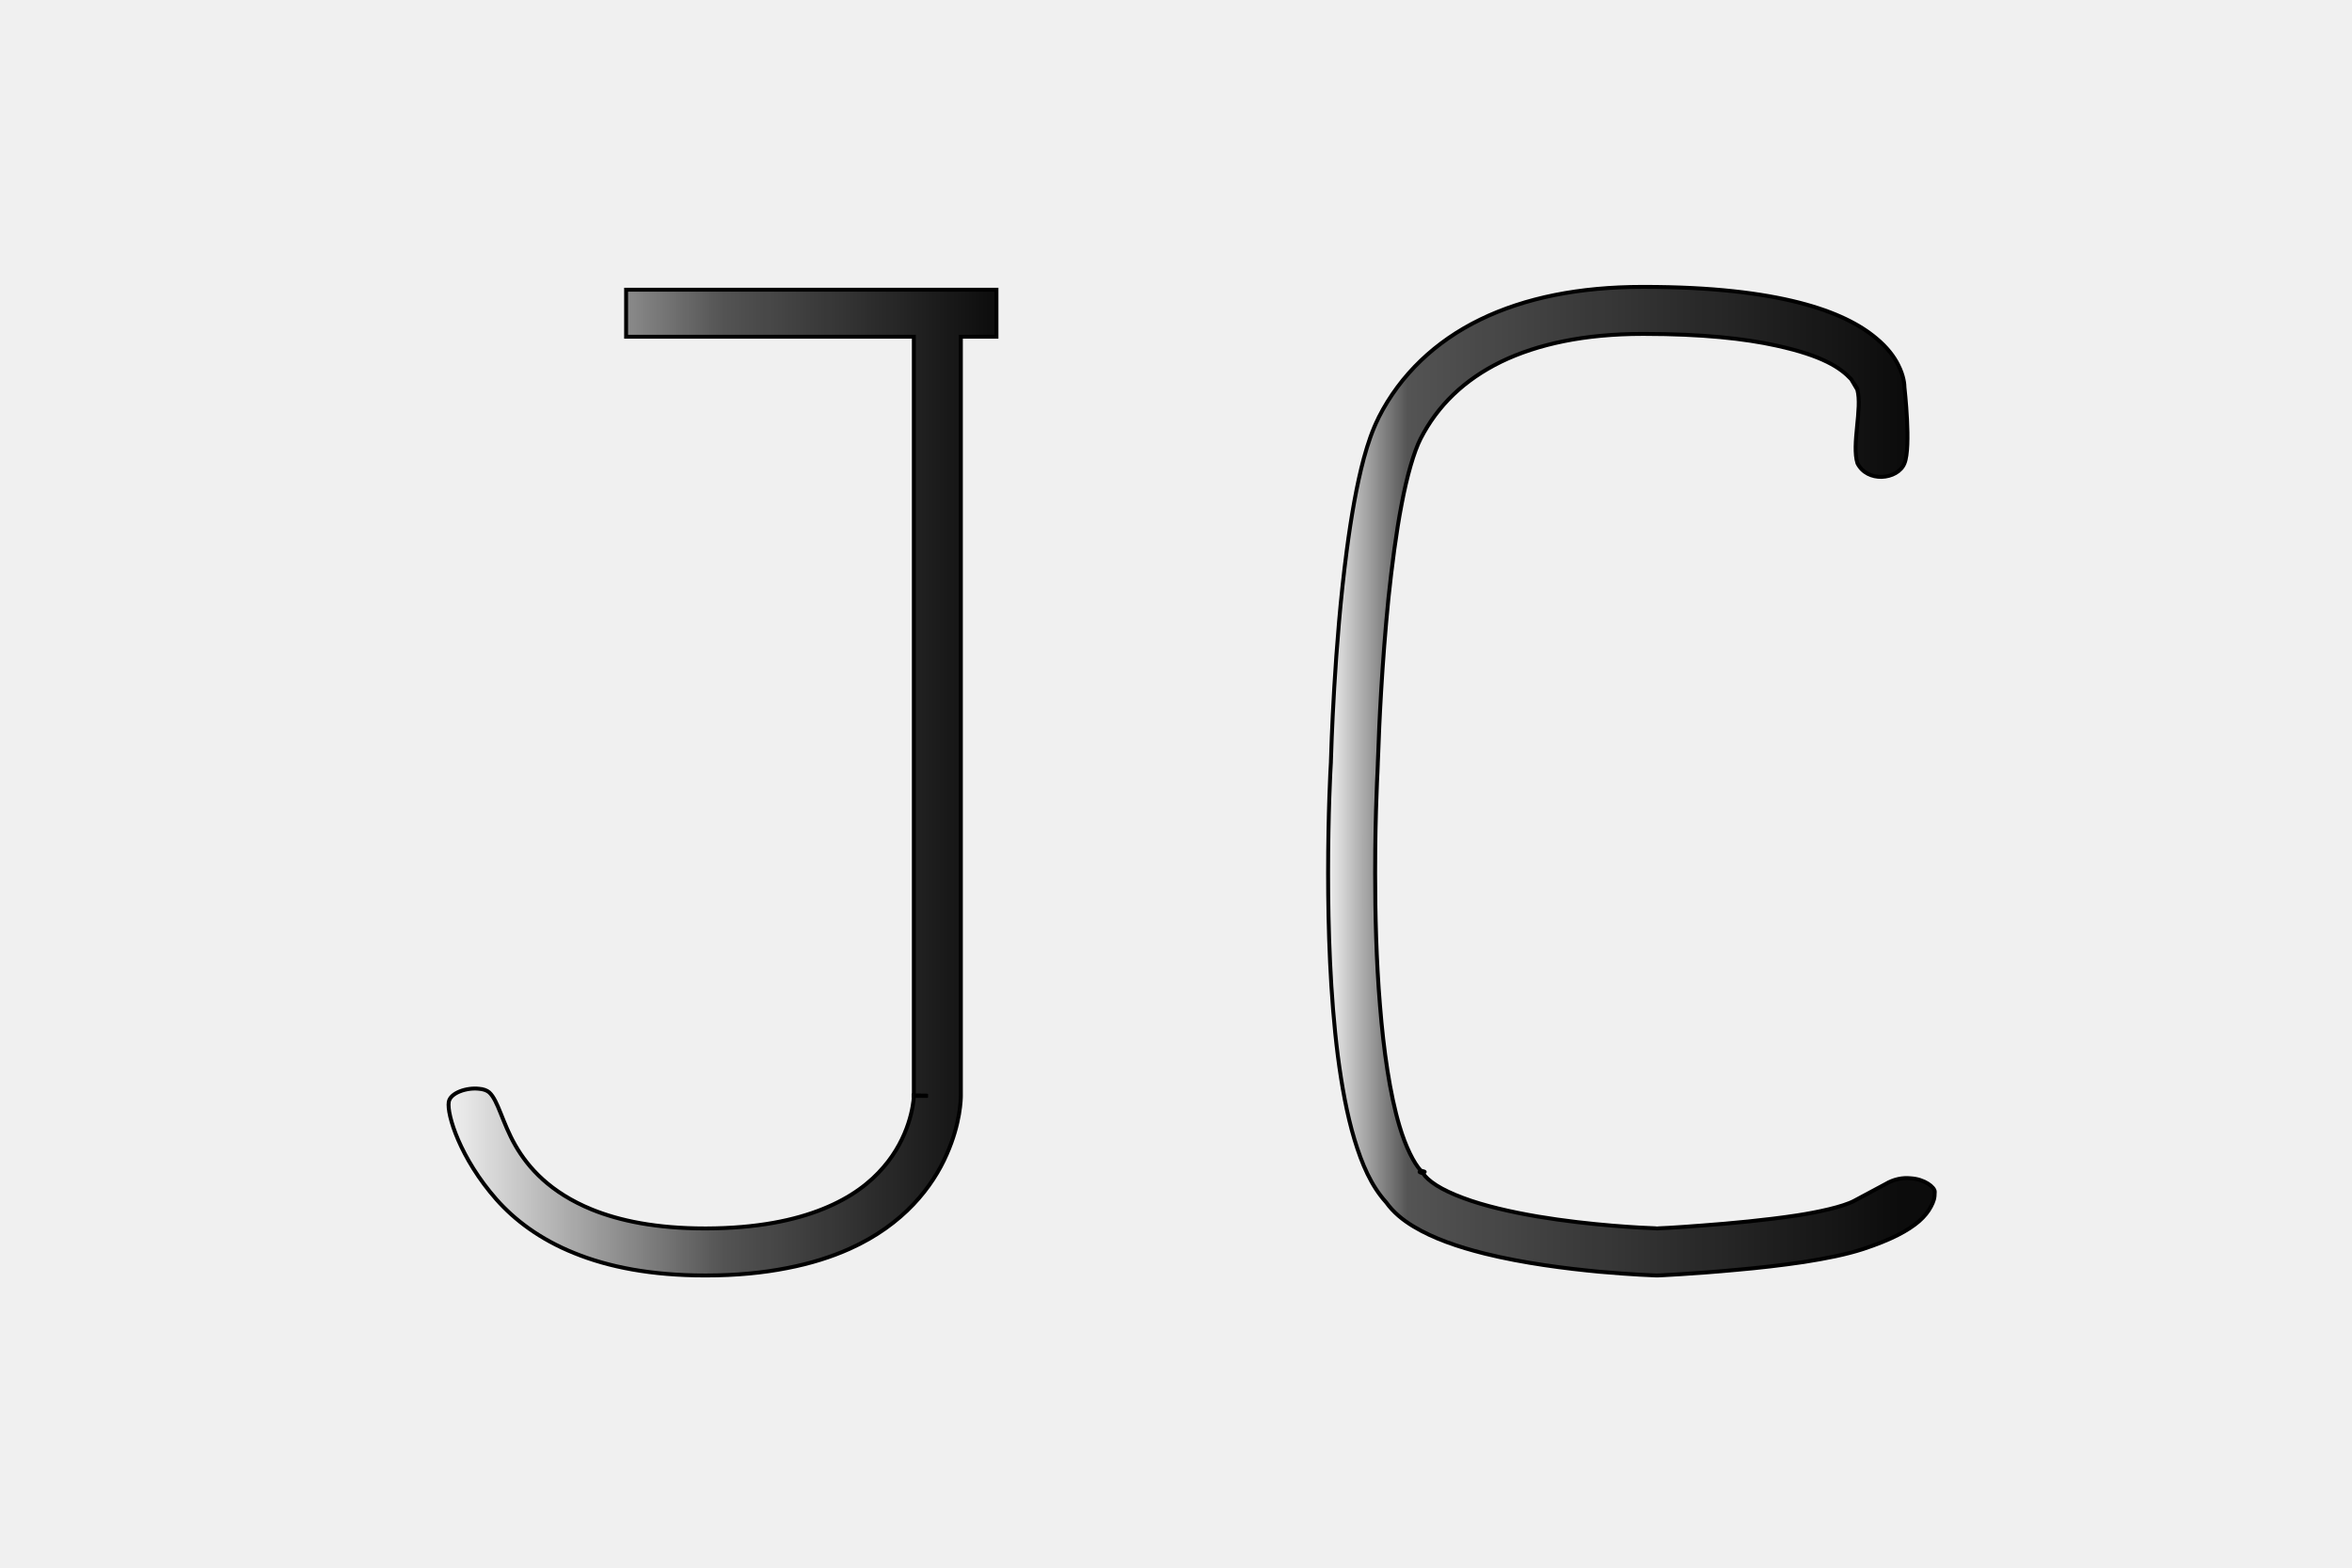
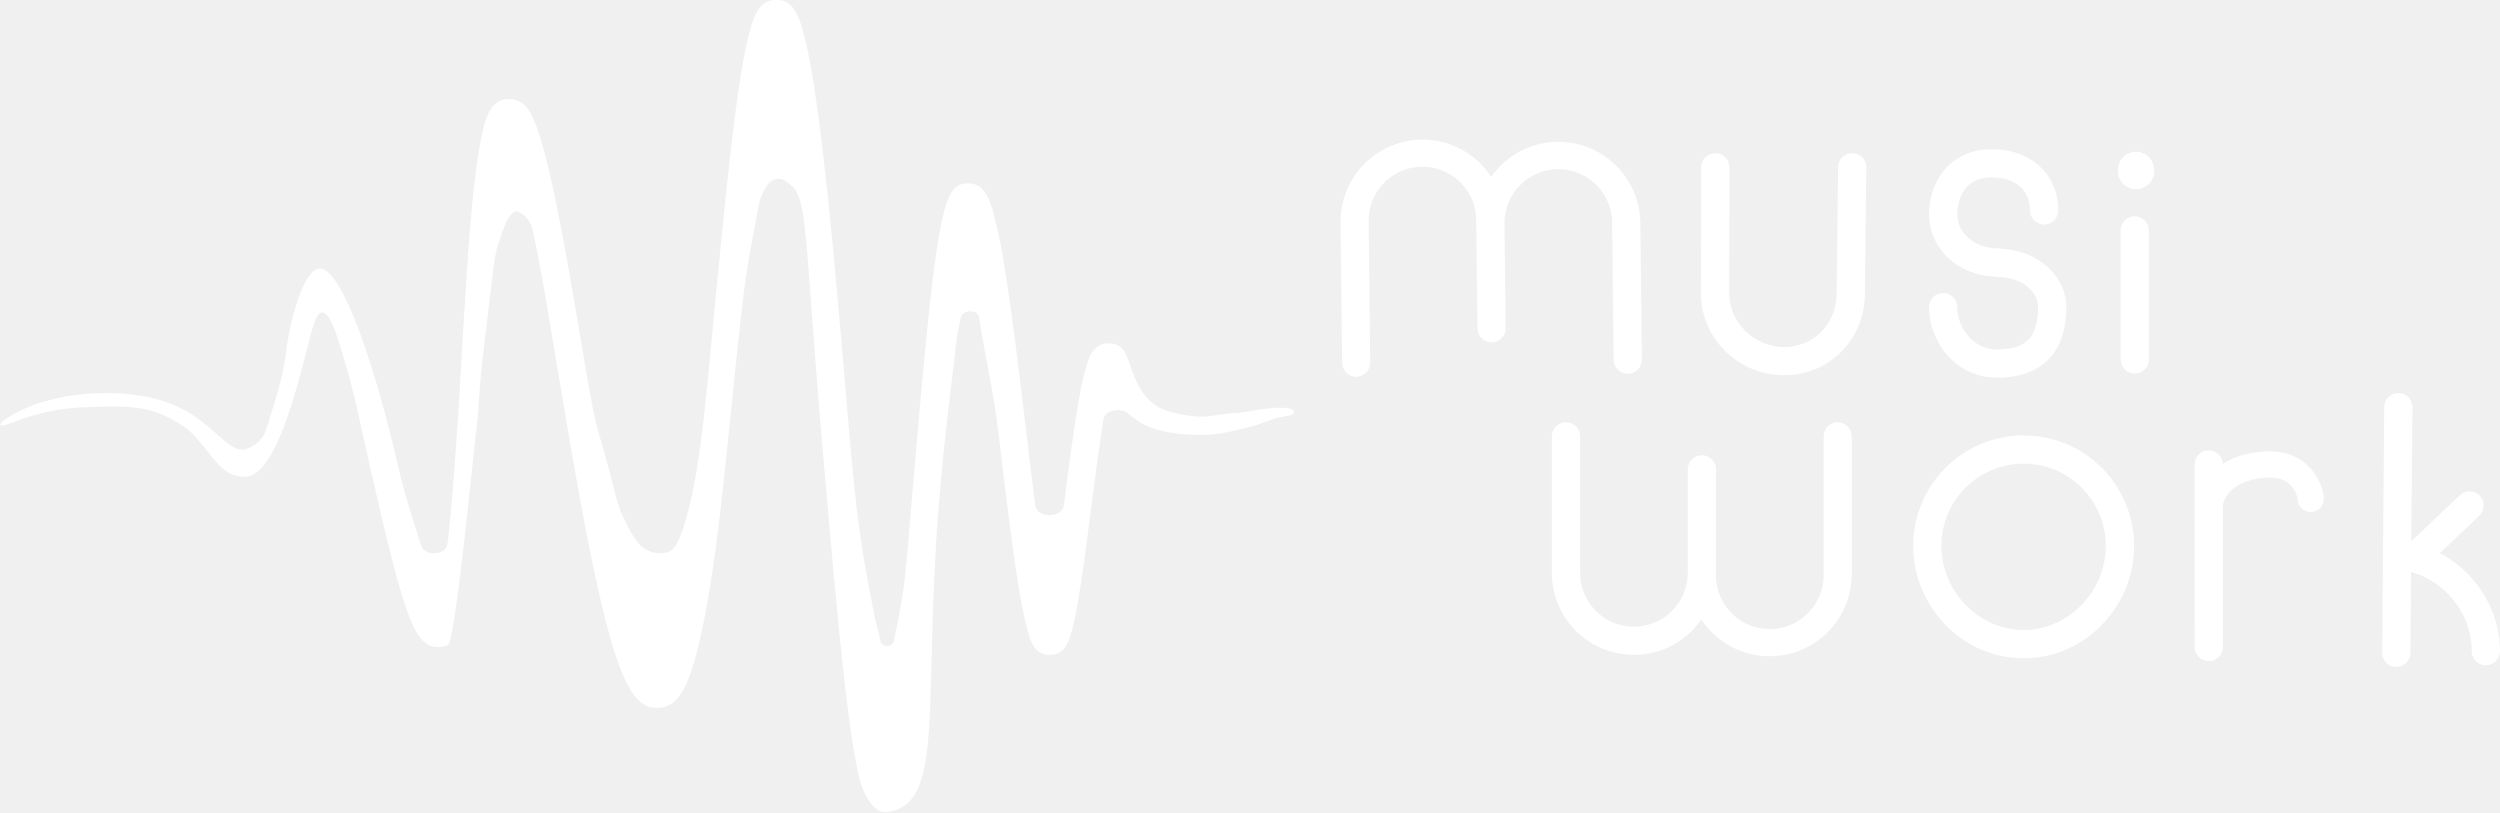
- <svg xmlns="http://www.w3.org/2000/svg" version="1.1" id="Layer_1" x="0px" y="0px" viewBox="0 0 150 100" style="enable-background:new 0 0 150 100;" xml:space="preserve">
-   <style type="text/css">
- 	.st0{fill:url(#SVGID_1_);stroke:#000000;stroke-width:0.25;stroke-miterlimit:10;}
- 	.st1{fill:url(#SVGID_2_);stroke:#000000;stroke-width:0.25;stroke-miterlimit:10;}
- 	.st2{fill:url(#SVGID_3_);stroke:#000000;stroke-width:0.25;stroke-miterlimit:10;}
- 	.st3{fill:url(#SVGID_4_);stroke:#000000;stroke-width:0.25;stroke-miterlimit:10;}
- 	.st4{fill:url(#SVGID_5_);stroke:#000000;stroke-width:0.25;stroke-miterlimit:10;}
- 	.st5{fill:url(#SVGID_6_);stroke:#000000;stroke-width:0.25;stroke-miterlimit:10;}
- 	.st6{fill:url(#SVGID_7_);stroke:#000000;stroke-width:0.25;stroke-miterlimit:10;}
- 	.st7{fill:#FFFFFF;stroke:#000000;stroke-width:3;stroke-miterlimit:10;}
- </style>
-   <g>
-     <linearGradient id="SVGID_1_" gradientUnits="userSpaceOnUse" x1="58.28" y1="69.895" x2="59.17" y2="69.895">
-       <stop offset="0" style="stop-color:#000000;stop-opacity:0" />
-       <stop offset="0.406" style="stop-color:#000000;stop-opacity:0.651" />
-       <stop offset="1" style="stop-color:#000000;stop-opacity:0.95" />
-     </linearGradient>
-     <polygon class="st0" points="59.17,69.9 58.28,69.9 58.28,69.89  " />
-     <linearGradient id="SVGID_2_" gradientUnits="userSpaceOnUse" x1="28.607" y1="49.92" x2="63.55" y2="49.92">
-       <stop offset="0" style="stop-color:#000000;stop-opacity:0" />
-       <stop offset="0.067" style="stop-color:#000000;stop-opacity:0.087" />
-       <stop offset="0.499" style="stop-color:#000000;stop-opacity:0.651" />
-       <stop offset="1" style="stop-color:#000000;stop-opacity:0.95" />
-     </linearGradient>
-     <path class="st1" d="M63.55,18.48v3h-2.27V69.9c0,0.14-0.01,1.73-0.91,3.75c-0.88,2.02-2.73,4.46-6.19,6.01   c-1.16,0.52-2.48,0.94-3.99,1.23c-1.52,0.3-3.23,0.47-5.16,0.47h-0.06c-3.43,0-6.17-0.54-8.35-1.43c-2.19-0.88-3.81-2.12-4.96-3.42   c-2.31-2.62-3.17-5.41-3.04-6.22c0.1-0.59,1.16-0.93,1.93-0.84c0.27,0.02,0.5,0.1,0.65,0.23c0.57,0.52,0.83,1.92,1.66,3.37   c0.83,1.45,2.24,3.02,4.88,4.1c1.77,0.72,4.11,1.21,7.23,1.21h0.06c3.25-0.01,5.67-0.52,7.47-1.25c1.81-0.73,3.01-1.68,3.84-2.65   c1.67-1.92,1.91-4.02,1.94-4.49V69.9h0.89l-0.89-0.01V21.48H39.93v-3H63.55z" />
-     <linearGradient id="SVGID_3_" gradientUnits="userSpaceOnUse" x1="58.28" y1="69.895" x2="59.17" y2="69.895">
-       <stop offset="0" style="stop-color:#000000;stop-opacity:0" />
-       <stop offset="0.406" style="stop-color:#000000;stop-opacity:0.651" />
-       <stop offset="1" style="stop-color:#000000;stop-opacity:0.95" />
-     </linearGradient>
-     <polygon class="st2" points="59.17,69.9 58.28,69.9 58.28,69.89  " />
-     <linearGradient id="SVGID_4_" gradientUnits="userSpaceOnUse" x1="118.45" y1="24.82" x2="118.47" y2="24.82">
-       <stop offset="0" style="stop-color:#000000;stop-opacity:0" />
-       <stop offset="0.406" style="stop-color:#000000;stop-opacity:0.651" />
-       <stop offset="1" style="stop-color:#000000;stop-opacity:0.95" />
-     </linearGradient>
-     <polyline class="st3" points="118.47,24.82 118.45,24.79 118.45,24.85  " />
-     <linearGradient id="SVGID_5_" gradientUnits="userSpaceOnUse" x1="118.43" y1="24.73" x2="118.43" y2="24.73">
-       <stop offset="0" style="stop-color:#000000;stop-opacity:0" />
-       <stop offset="0.406" style="stop-color:#000000;stop-opacity:0.651" />
-       <stop offset="1" style="stop-color:#000000;stop-opacity:0.95" />
-     </linearGradient>
-     <path class="st4" d="M118.43,24.73L118.43,24.73z" />
-     <linearGradient id="SVGID_6_" gradientUnits="userSpaceOnUse" x1="84.7" y1="49.83" x2="123.39" y2="49.83">
-       <stop offset="0" style="stop-color:#000000;stop-opacity:0" />
-       <stop offset="0.019" style="stop-color:#000000;stop-opacity:0.095" />
-       <stop offset="0.131" style="stop-color:#000000;stop-opacity:0.651" />
-       <stop offset="0.945" style="stop-color:#000000;stop-opacity:0.95" />
-     </linearGradient>
-     <path class="st5" d="M123.39,76.02c0,0.43-0.07,0.61-0.24,0.94c-0.17,0.33-0.42,0.64-0.76,0.94c-0.7,0.6-1.75,1.17-3.56,1.77   c-1.07,0.35-2.38,0.61-3.79,0.83c-1.41,0.21-2.9,0.38-4.28,0.5c-2.75,0.26-5.02,0.36-5.03,0.36h-0.11c-0.02,0-1.52-0.05-3.63-0.24   c-2.11-0.2-4.83-0.54-7.32-1.16c-1.67-0.42-3.24-0.95-4.53-1.73c-0.68-0.41-1.28-0.9-1.74-1.54c-0.95-1.05-1.54-2.42-2.02-4.01   c-0.48-1.59-0.81-3.42-1.06-5.34c-0.49-3.86-0.62-8.14-0.62-11.65c0-3.79,0.15-6.67,0.18-7.08c0-0.03,0-0.05,0-0.05   c0.02-0.66,0.21-7.39,1.01-13.45c0.28-2.13,0.63-4.17,1.09-5.88c0.26-0.95,0.55-1.8,0.92-2.54l0.03-0.07   c1.38-2.72,3.62-4.85,6.48-6.24c2.86-1.39,6.34-2.08,10.33-2.08h0.12c4.34,0,7.51,0.4,9.87,1c2.35,0.6,3.9,1.41,4.93,2.28   c0.69,0.57,1.14,1.17,1.4,1.7c0.36,0.7,0.4,1.26,0.4,1.45c0,0,0.43,3.78,0,4.82c-0.21,0.54-0.83,0.85-1.46,0.87   c-0.61,0.01-1.23-0.25-1.54-0.87c-0.38-1.2,0.32-3.51-0.01-4.7l-0.39-0.66c-0.67-0.72-1.8-1.5-4.79-2.15   c-1.99-0.44-4.72-0.74-8.41-0.74h-0.12c-3.65,0-6.67,0.64-9.02,1.78c-2.34,1.15-4.03,2.78-5.12,4.9c-0.42,0.82-0.87,2.37-1.21,4.18   c-0.35,1.81-0.62,3.92-0.84,6c-0.42,4.17-0.6,8.24-0.65,9.83c-0.02,0.45-0.03,0.7-0.03,0.7v0.05c0,0-0.01,0.17-0.02,0.51   c-0.02,0.34-0.04,0.84-0.06,1.46c-0.05,1.24-0.09,2.99-0.09,4.98c0,2.58,0.07,5.58,0.31,8.45c0.23,2.88,0.63,5.64,1.24,7.68   c0.4,1.35,0.92,2.37,1.36,2.85c0,0,0.5,0.12,0.09,0.08c-0.41-0.04,0.06,0.1,0.06,0.1c0.13,0.21,0.41,0.48,0.85,0.76   s1.02,0.55,1.69,0.8c1.35,0.51,3.07,0.9,4.77,1.19c3.4,0.57,6.78,0.73,7.49,0.75c0.04,0,0.08,0.01,0.1,0.01c0.03,0,0.04,0,0.04,0   c0.03,0,0.07-0.01,0.11-0.01c0.15-0.01,0.36-0.02,0.62-0.03c0.53-0.03,1.28-0.08,2.16-0.15c1.76-0.13,4.02-0.34,6-0.64   c1.32-0.2,2.95-0.55,3.66-0.93l1.98-1.06c0.57-0.34,1.13-0.43,1.62-0.38C122.74,75.21,123.39,75.73,123.39,76.02z" />
-     <linearGradient id="SVGID_7_" gradientUnits="userSpaceOnUse" x1="121.767" y1="76.019" x2="121.767" y2="76.019">
-       <stop offset="0" style="stop-color:#000000;stop-opacity:0" />
-       <stop offset="0.406" style="stop-color:#000000;stop-opacity:0.651" />
-       <stop offset="1" style="stop-color:#000000;stop-opacity:0.95" />
-     </linearGradient>
-     <path class="st6" d="M121.77,76.02L121.77,76.02z" />
-   </g>
-   <path class="st7" d="M116.28,79.47" />
+ <svg xmlns="http://www.w3.org/2000/svg" id="Layer_1" data-name="Layer 1" viewBox="0 0 1240.42 402.94">
+   <defs>
+     <style>.cls-1,.cls-2{fill:#fff;}.cls-2{stroke:#004d6a;stroke-linecap:round;stroke-miterlimit:10;stroke-width:14px;}</style>
+   </defs>
+   <path class="cls-1" d="M300.11,424.26c-1.11,8-10.3,104.71-14.06,106.16a14.2,14.2,0,0,1-4.11.88h-.55c-11.64,0-16.52-13-33.46-87.34-5.87-25.75-7.72-37.37-14.74-60.25-2.75-9-5.95-18.53-9.53-18.45s-5.26,10.15-8.94,23.93c-5.48,20.55-15.16,57-29,57.55-8.59.36-13.09-5.3-17.86-11.28-9.67-12.13-10.92-12.6-17.69-16.59-13.9-8.21-27.26-7-43.07-6.61-17.31.48-26.37,4.19-32.33,5.85l-1.13.39c-7.12,3-8.51,2.76-9,2.76-2.74,0,3-4,6.85-6,9.51-4.95,15-6,23.08-7.94l.47-.1c3.38-.62,33.79-6.16,57.37,5,17.53,8.33,24.84,22.83,32.91,21a15.17,15.17,0,0,0,11-11c5.52-17.72,8.28-26.58,9.6-38,1.75-15.05,8.58-40.27,16.46-40.68,11.3-.59,28,49.69,39.16,98.74,3.39,14.87,7.37,25.83,11.27,38.7,1.61,5.31,12.11,4.93,13-.47.31-1.88.55-4,.82-6.72,2.43-24.46,4.19-50.27,5.93-80.4,1.83-31.77,3.73-64.63,6.32-88.89,1.41-13.17,2.91-22.89,4.6-29.73,1.87-7.59,4.38-15,12.51-15.36s11.59,6.86,14.29,14.27c2.4,6.61,4.95,16.14,7.78,29.12,5.23,24,10.62,56.06,16.33,90,6.22,37,6,27.47,14.72,62.41a71,71,0,0,0,11,24,14.06,14.06,0,0,0,15.08,5c3.6-1.05,6.17-6.09,9.49-18,7-25,9.66-60.71,13.93-104.77,3.74-38.59,7.28-75,11.08-102.18,2.06-14.65,4-25.41,6-32.89,2.27-8.52,5-16.18,13.32-16.18h0c8.45,0,11.57,7.24,15,22.43,2.48,11,4.95,26.76,7.54,48.13,4.79,39.45,9.25,91.94,13.55,142.71,3.83,45,6.08,58.73,12.59,92.11.83,4.26,2.32,8.27,2.78,12,.56,4.55,7.08,4.24,7.08-.33h0c5.57-26,5.57-32,8.53-66.91,12.41-146.29,15.29-159.07,28.12-159.09h0c7.73,0,10.32,6.8,12.49,14.38a254.35,254.35,0,0,1,5.69,27.69c3.68,22.56,7.25,52.53,10.71,81.51,1.4,11.71,2.89,24.21,4.42,36.31.79,6.28,13.37,6.28,14.18,0l.06-.48c2.38-18.48,4.84-37.6,7.41-51.92A140.12,140.12,0,0,1,603.15,391c1.27-3.92,3.43-10.45,11-10.37,6.74.09,8.33,4.72,10.33,10.57,2.51,7.3,6.29,18.32,16.91,22.34A63.54,63.54,0,0,0,659.27,417c6.16.09,11.46-1.78,19.59-1.94,2.26,0,19.4-4.23,25.85-1.72,1.48.58,1.54,2.12.11,2.76L697,417.67l-.19.08c-3.24,1.16-9.16,3.6-14.79,4.81-4.27.91-12.35,3.63-23,3.48-4.5-.07-15-.22-23.93-3.58a34.64,34.64,0,0,1-11.21-6.83c-3.91-3.58-11.82-1.85-12.54,2.69-2.15,13.59-4.22,29.66-6,43.31-2.3,17.89-4.47,34.79-6.74,47.74a137.13,137.13,0,0,1-3.54,16c-1.11,3.61-3,9.65-10,9.82-8.05.21-10-7-11.55-12.81a239.66,239.66,0,0,1-4.71-23.9c-3.11-19.6-6.19-45.41-9.45-72.73-2.84-23.83-6.23-35.22-9.71-58-.66-4.32-8.66-3.82-9.2.51-.39,3.14-1.43,6.06-1.84,9.7-3.17,28.19-6.1,47.7-8.94,83-7.74,96.31,2.7,145.58-23.07,151.73a20.82,20.82,0,0,1-2.48.44,6.93,6.93,0,0,1-3.18-.3c-6.12-2.21-9.88-12.14-11.41-19.37-2-9.49-4.07-23.12-6.25-41.69-4-34.41-7.89-79.69-12-127.64-6.92-81.59-6.84-107.06-11.78-117.88-1.37-3-3.34-4.25-5.53-6a6.58,6.58,0,0,0-7.69,0c-2.05,1.68-5.05,6.8-6,12-4.12,23-5.49,27-8.16,49.95-5.42,46.6-9.19,94.89-14.86,132.07-3.08,20.25-6.16,35.23-9.39,45.78-3.91,12.76-8.42,21.29-17.75,21.44h-.27c-10.2,0-17.82-9.17-28.61-56.24-7.12-31.11-14-71.82-20.6-111.2-5.28-31.4-7.53-46.07-12.37-69.26a13.31,13.31,0,0,0-7.3-9.54c-2-1-4.83,2.23-6.41,6.3-2.48,6.42-4.51,11.7-5.62,19.7-.31,2.22-3.33,28-4.44,37C301.22,403.26,301.79,412.19,300.11,424.26Z" transform="translate(-63.86 -210.26)" />
+   <path class="cls-2" d="M1076.09,154.08" transform="translate(-63.86 -210.26)" />
+   <path class="cls-1" d="M990.41,543.26" transform="translate(-63.86 -210.26)" />
+   <path class="cls-1" d="M1152.29,536.07" transform="translate(-63.86 -210.26)" />
+   <path class="cls-1" d="M1217.14,535" transform="translate(-63.86 -210.26)" />
+   <path class="cls-1" d="M981.9,405.82" transform="translate(-63.86 -210.26)" />
+   <path class="cls-1" d="M1067.91,426.31a54.84,54.84,0,0,0-54.78,54.78,56,56,0,0,0,16,39.16,53.61,53.61,0,0,0,77.61,0,56,56,0,0,0,16-39.16A54.84,54.84,0,0,0,1067.91,426.31Zm0,96.56c-22.1,0-40.78-19.14-40.78-41.78a40.78,40.78,0,0,1,81.56,0C1108.69,503.73,1090,522.87,1067.91,522.87Z" transform="translate(-63.86 -210.26)" />
+   <path class="cls-1" d="M736.79,397.2a7,7,0,0,0,6.92-7.08l-.77-69.7a26.71,26.71,0,1,1,53.41-.59,4.49,4.49,0,0,0,0,.64c0,.24,0,.47,0,.7s0,.2,0,.3v.34l.57,51.36a7,7,0,0,0,14-.16l-.57-51.37a26.71,26.71,0,1,1,53.41-.6l.75,67.74a7,7,0,0,0,14-.15l-.76-68.07c0-.11,0-.22,0-.33a40.68,40.68,0,0,0-74-22.25A40.68,40.68,0,0,0,729,319.92c0,.11,0,.22,0,.33l.78,70A7,7,0,0,0,736.79,397.2Z" transform="translate(-63.86 -210.26)" />
+   <path class="cls-1" d="M975.68,419.76a7,7,0,0,0-7,7v68.4a26.71,26.71,0,1,1-53.41,0c0-.06,0-.11,0-.17s0-.1,0-.16v-51.7a7,7,0,0,0-14,0V494.5a26.71,26.71,0,0,1-53.42,0V426.76a7,7,0,0,0-14,0v68.07c0,.11,0,.22,0,.33A40.68,40.68,0,0,0,908,517.62a40.68,40.68,0,0,0,74.62-21.8c0-.11,0-.22,0-.33V426.76A7,7,0,0,0,975.68,419.76Z" transform="translate(-63.86 -210.26)" />
+   <path class="cls-1" d="M989.86,293.34a7,7,0,0,0-6.92-7.07h-.08a7,7,0,0,0-7,6.93l-.68,62.49s0,0,0,.07c0,15-11.44,26.71-26,26.71-14.82,0-27.35-12.22-27.36-26.69l.1-62.49a7,7,0,0,0-7-7h0a7,7,0,0,0-7,7l-.1,62.49h0v.31c0,.12,0,.24,0,.36.36,22.13,18.76,40,41.34,40,22.24,0,39.7-17.54,40-40,0-.08,0-.17,0-.26Z" transform="translate(-63.86 -210.26)" />
+   <path class="cls-1" d="M1132.71,294.25a9,9,0,0,0-18,.61l0,.63a9,9,0,0,0,9,8.69h.31a9,9,0,0,0,8.69-9.3Z" transform="translate(-63.86 -210.26)" />
+   <path class="cls-1" d="M1123.06,317.57a7,7,0,0,0-7,7v64.08a7,7,0,1,0,14,0V324.57A7,7,0,0,0,1123.06,317.57Z" transform="translate(-63.86 -210.26)" />
+   <path class="cls-1" d="M1190,434.23c-9.13,0-17.09,2.23-23.25,6.14a7,7,0,0,0-7-6.64h0a7,7,0,0,0-7,7l.06,90.54a7,7,0,0,0,7,7h0a7,7,0,0,0,7-7l0-70.78c2.4-9.12,12.85-13.25,23.22-13.25,12.27,0,13.77,10.12,13.83,10.62a6.5,6.5,0,0,0,13-.09C1216.86,451.48,1210.5,434.23,1190,434.23Z" transform="translate(-63.86 -210.26)" />
+   <path class="cls-1" d="M1137.86,533.26" transform="translate(-63.86 -210.26)" />
+   <path class="cls-1" d="M1274.46,484.69l19.46-18.49a7,7,0,1,0-9.64-10.15l-24,22.77.55-66.5a7,7,0,0,0-6.94-7.06h-.06a7,7,0,0,0-7,6.95l-1,122a7,7,0,0,0,6.94,7h.06a7,7,0,0,0,7-6.94l.33-40.2c14,3.55,30.09,18.09,30.09,39.27a7,7,0,1,0,14,0C1304.28,511.35,1290.81,493.29,1274.46,484.69Z" transform="translate(-63.86 -210.26)" />
+   <path class="cls-1" d="M1057.24,333.73a7,7,0,0,0-1.84-.25c-11.78,0-20.33-7.22-20.41-17.18.11-4.89,1.84-18,17.09-18,11.74,0,19,6.29,19,16.4a7,7,0,1,0,14,0c0-17.9-13.58-30.4-33-30.4-17.93,0-30.56,12.86-31.07,31.42,0,.16,0,.32,0,.48s0,.21,0,.31,0,.25,0,.38,0,.48,0,.72c.73,16.6,14.36,29.09,32.56,29.87a6.84,6.84,0,0,0,1.82.25c10.86,0,19.69,6.69,19.69,14.91,0,14.9-5.92,21-20.42,21-11.78,0-19.69-10.84-19.69-21a7,7,0,1,0-14,0c0,16.82,12.88,35,33.69,35,22.19,0,34.42-12.42,34.42-35C1089.09,347.19,1075,334.56,1057.24,333.73Z" transform="translate(-63.86 -210.26)" />
+   <path class="cls-1" d="M177,410.26" transform="translate(-63.86 -210.26)" />
</svg>
